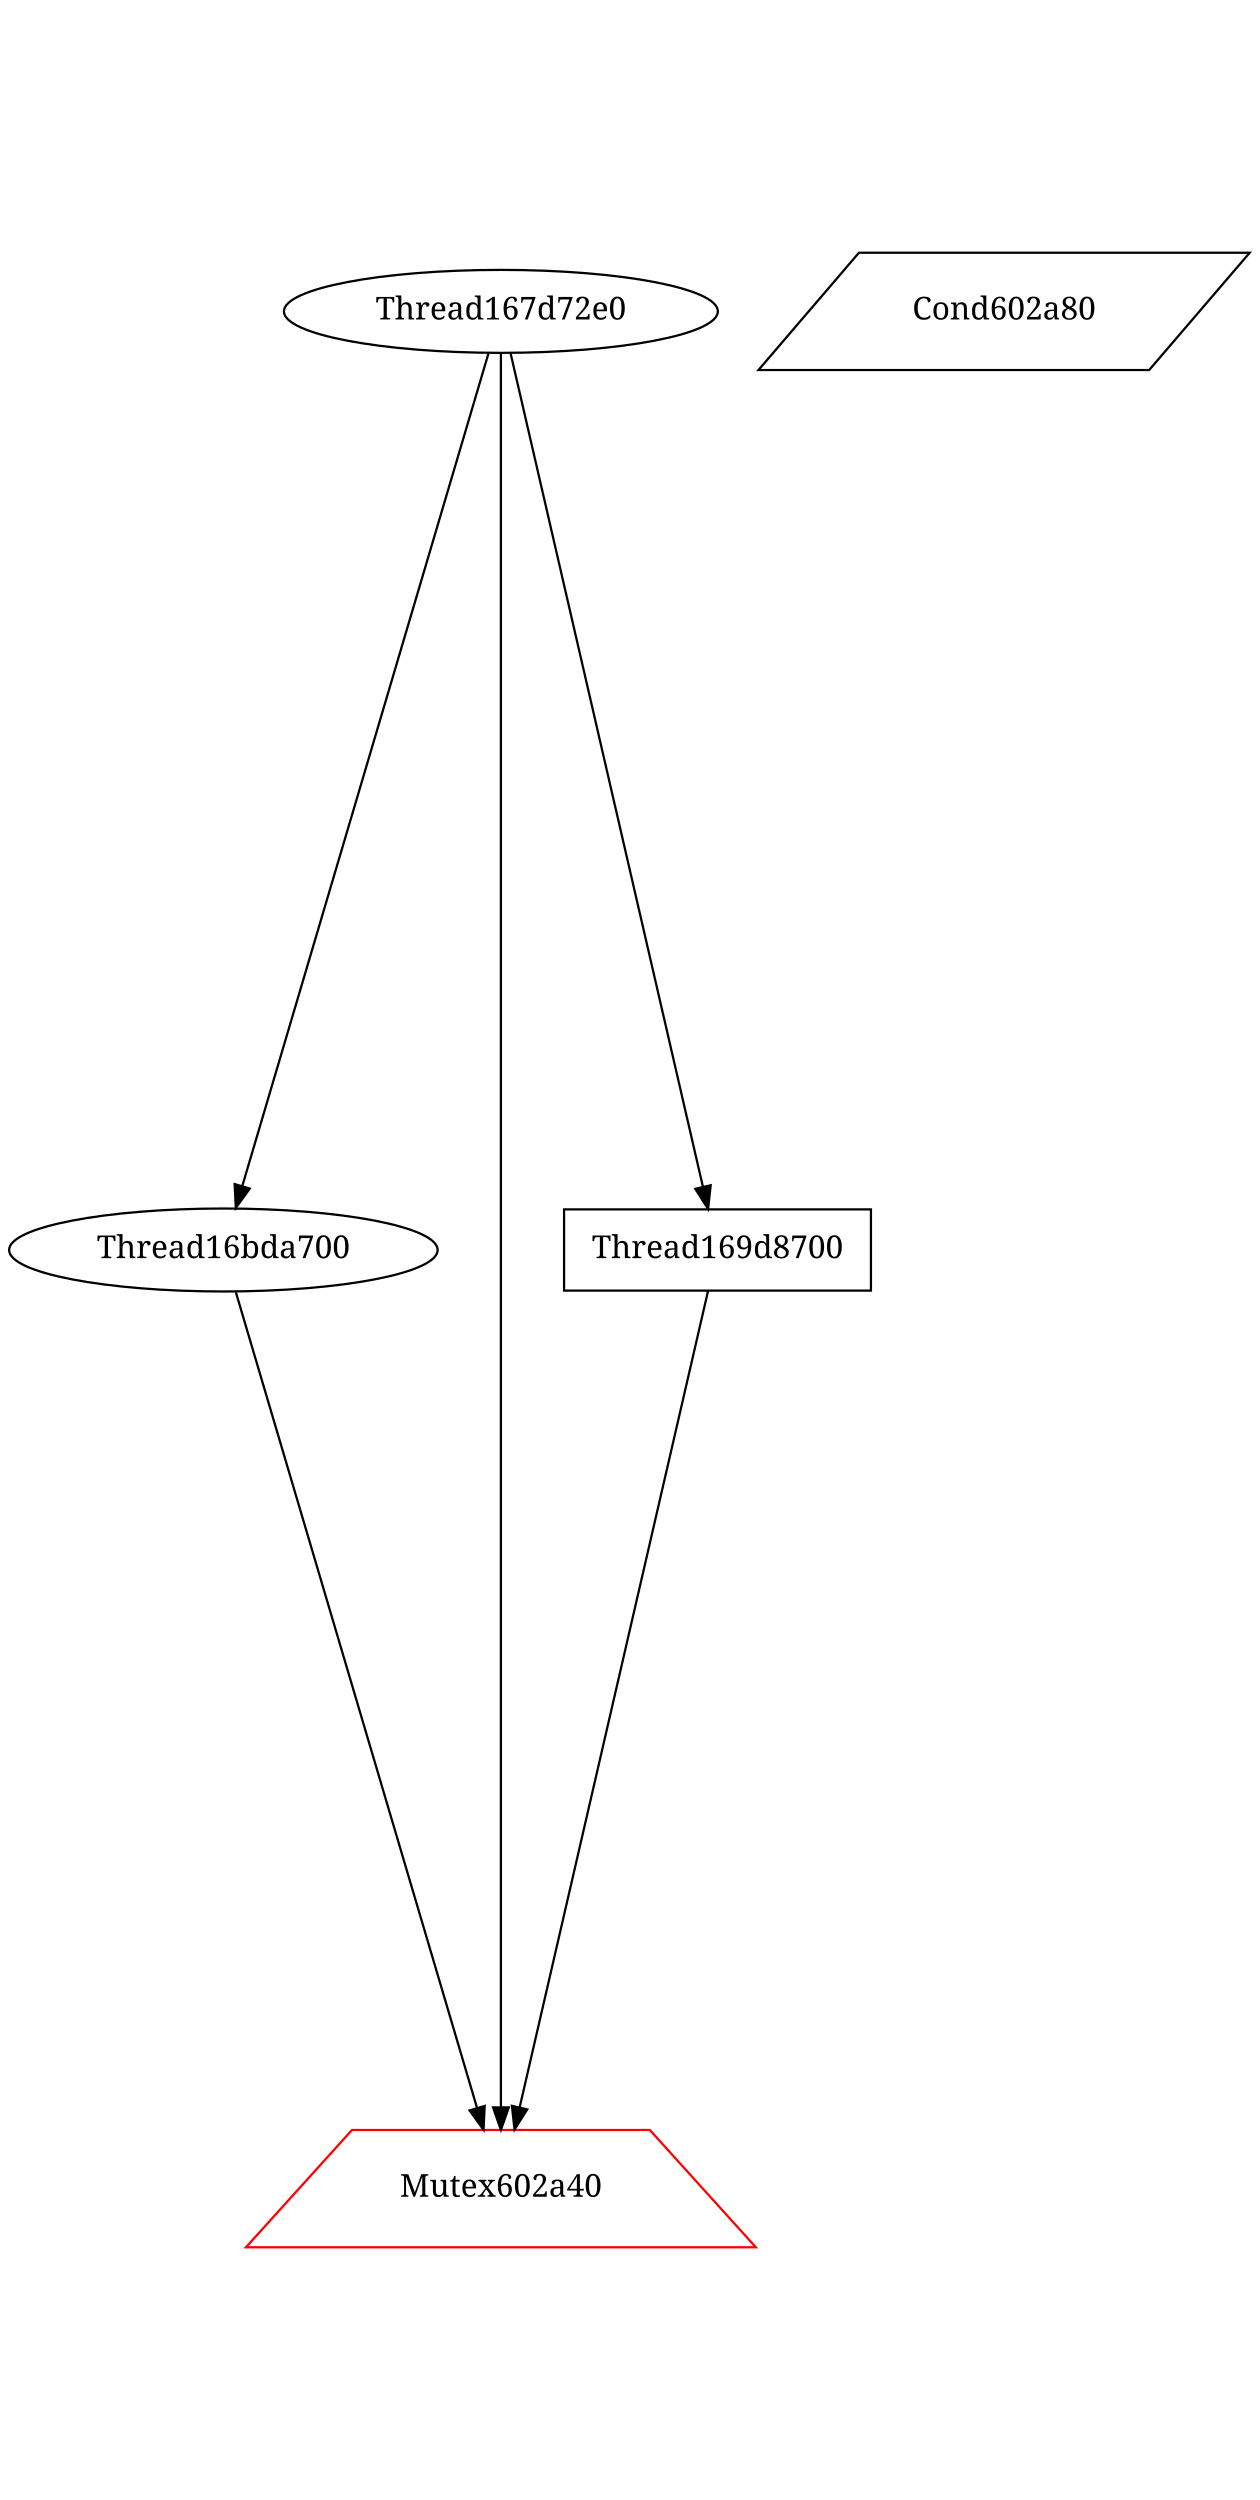
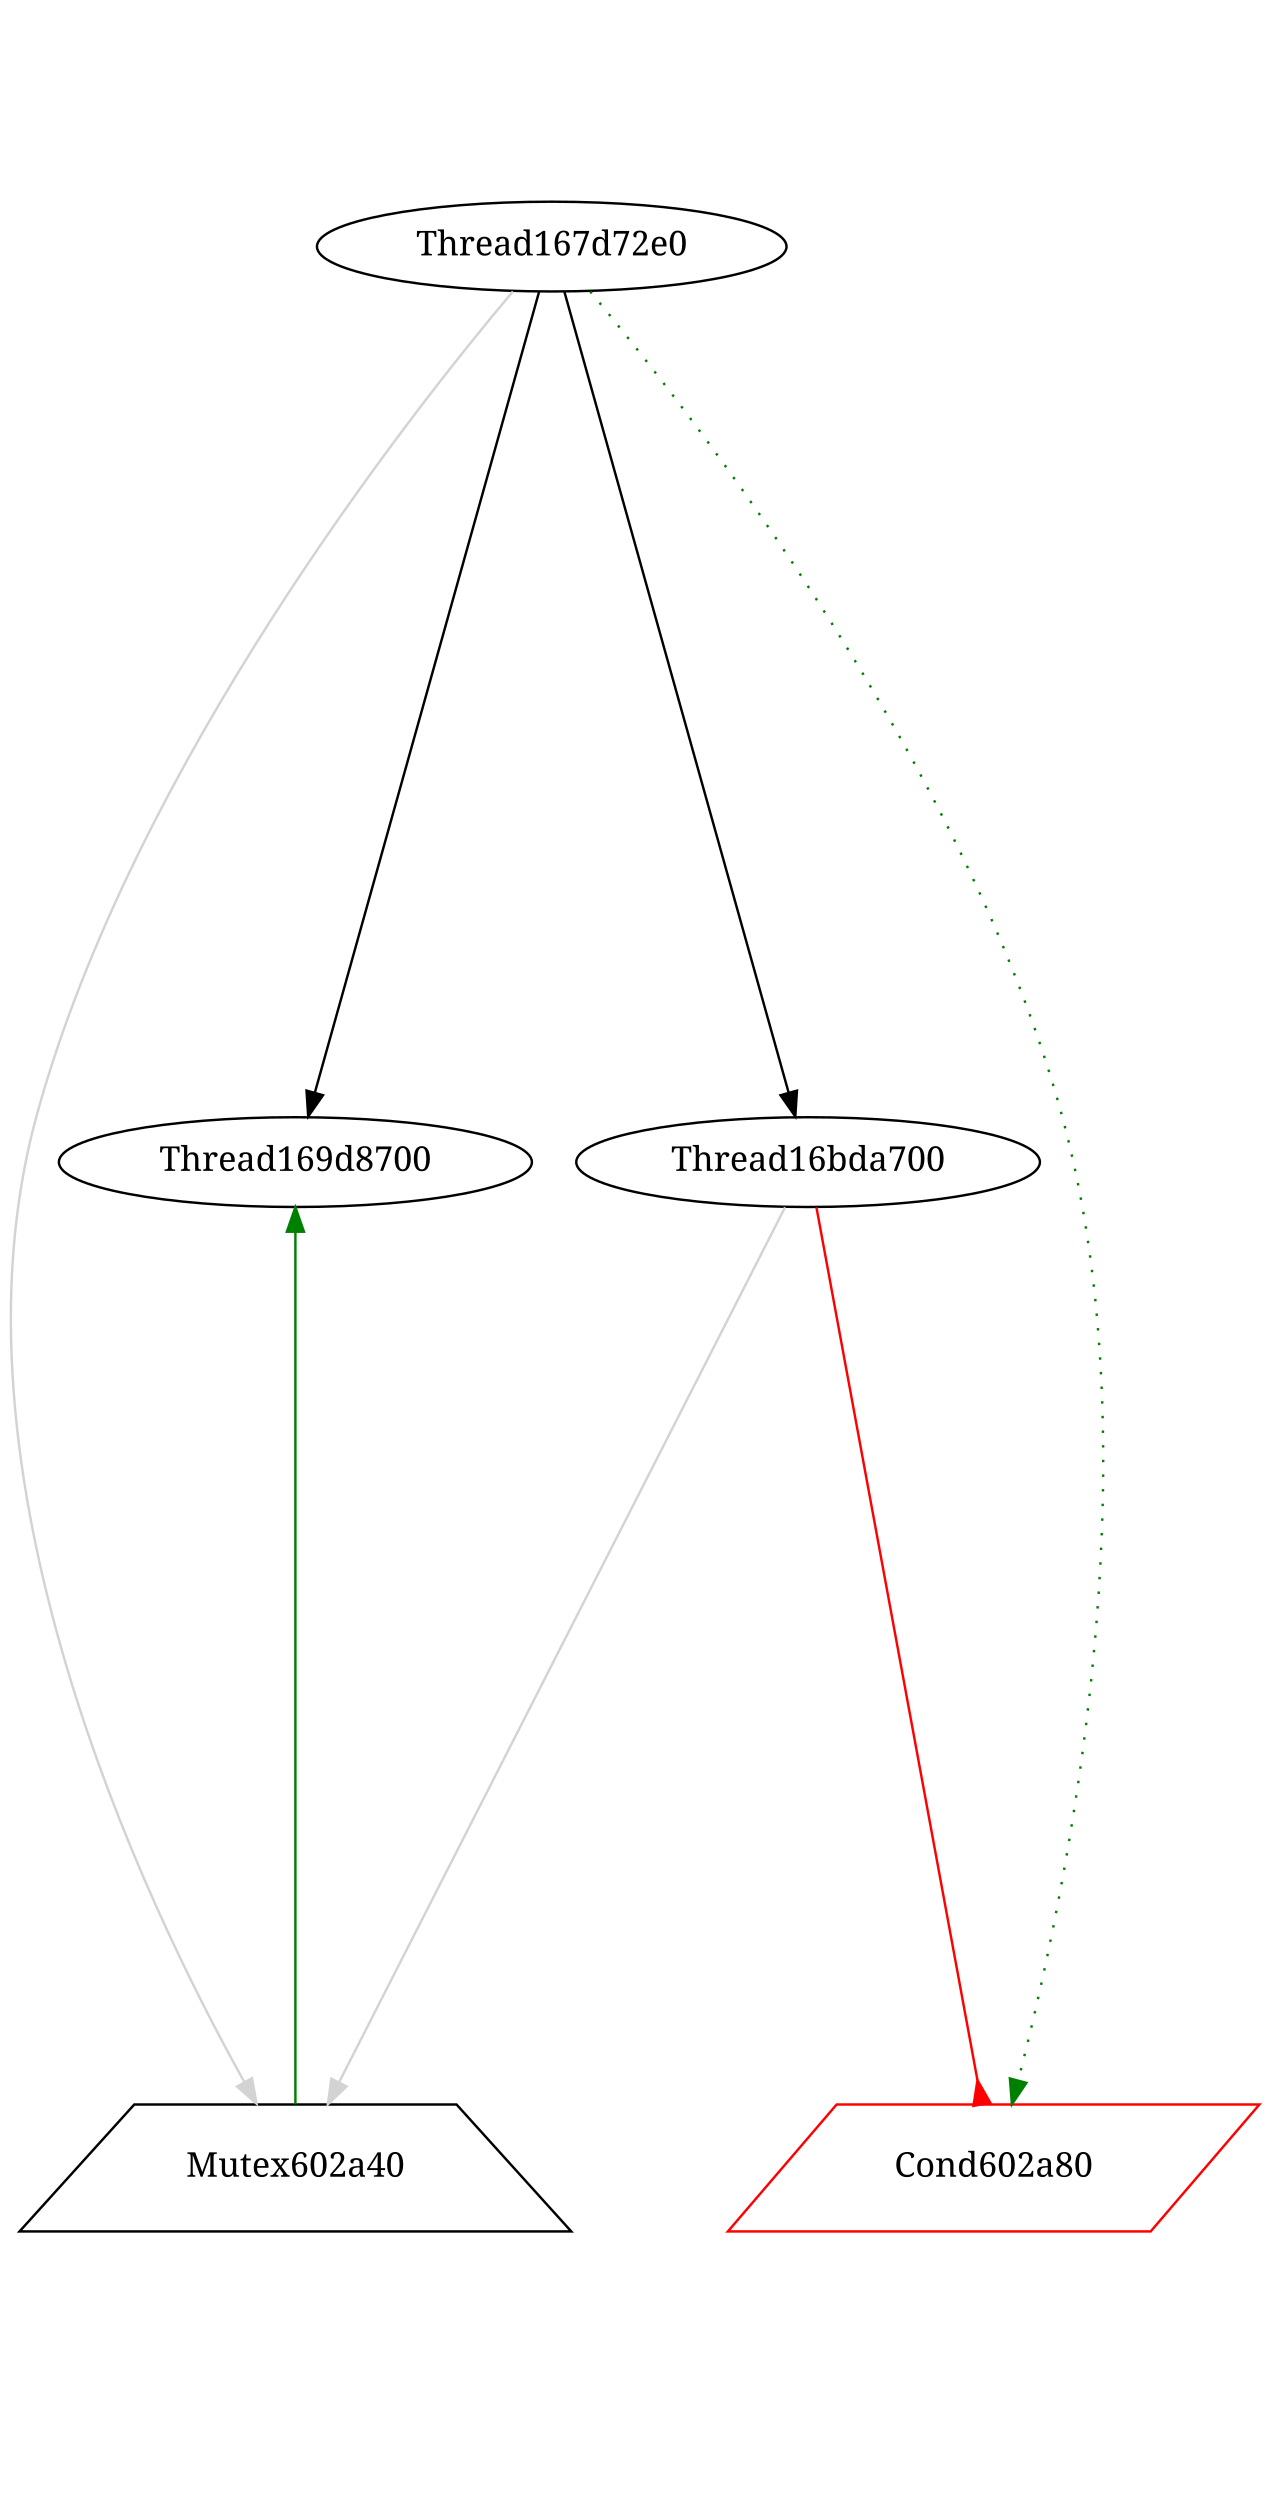
- <svg xmlns="http://www.w3.org/2000/svg" width="558pt" height="1108pt" viewBox="0.00 0.00 558.00 1108.00">
-   <g id="graph1" class="graph" transform="scale(1 1) rotate(0) translate(4 1104)">
-     <polygon fill="white" stroke="white" points="-4,5 -4,-1104 555,-1104 555,5 -4,5" />
+ <svg xmlns="http://www.w3.org/2000/svg" width="520pt" height="1024pt" viewBox="0.00 0.00 519.98 1024.00">
+   <g id="graph1" class="graph" transform="scale(1 1) rotate(0) translate(4 1020)">
+     <polygon fill="white" stroke="white" points="-4,5 -4,-1020 516.985,-1020 516.985,5 -4,5" />
    <g id="node1" class="node">
-       <ellipse fill="none" stroke="black" cx="95" cy="-550" rx="94.96" ry="18.385" />
-       <text text-anchor="middle" x="95" y="-546.4" font-family="Times Roman,serif" font-size="14.00">Thread16bda700</text>
+       <ellipse fill="none" stroke="black" cx="326.985" cy="-544" rx="94.96" ry="18.385" />
+       <text text-anchor="middle" x="326.985" y="-540.4" font-family="Times Roman,serif" font-size="14.00">Thread16bda700</text>
    </g>
    <g id="node3" class="node">
-       <polygon fill="none" stroke="red" points="283.994,-160 152.006,-160 105,-108 331,-108 283.994,-160" />
-       <text text-anchor="middle" x="218" y="-130.4" font-family="Times Roman,serif" font-size="14.00">Mutex602a40</text>
+       <polygon fill="none" stroke="black" points="182.979,-158 50.991,-158 3.985,-106 229.985,-106 182.979,-158" />
+       <text text-anchor="middle" x="116.985" y="-128.4" font-family="Times Roman,serif" font-size="14.00">Mutex602a40</text>
    </g>
    <g id="edge2" class="edge">
-       <path fill="none" stroke="black" d="M100.524,-531.317C119.502,-467.13 182.25,-254.911 207.419,-169.787" />
-       <polygon fill="black" stroke="black" points="210.817,-170.636 210.296,-160.054 204.105,-168.652 210.817,-170.636" />
-     </g>
-     <g id="node4" class="node">
-       <polygon fill="none" stroke="black" points="549.859,-992 376.689,-992 332.141,-940 505.311,-940 549.859,-992" />
-       <text text-anchor="middle" x="441" y="-962.4" font-family="Times Roman,serif" font-size="14.00">Cond602a80</text>
+       <path fill="none" stroke="lightgray" d="M317.554,-525.497C285.124,-461.873 177.84,-251.392 134.941,-167.229" />
+       <polygon fill="lightgray" stroke="lightgray" points="137.936,-165.396 130.276,-158.076 131.699,-168.575 137.936,-165.396" />
    </g>
    <g id="node5" class="node">
-       <polygon fill="none" stroke="black" points="382,-568 246,-568 246,-532 382,-532 382,-568" />
-       <text text-anchor="middle" x="314" y="-546.4" font-family="Times Roman,serif" font-size="14.00">Thread169d8700</text>
+       <polygon fill="none" stroke="red" points="511.844,-158 338.674,-158 294.126,-106 467.296,-106 511.844,-158" />
+       <text text-anchor="middle" x="402.985" y="-128.4" font-family="Times Roman,serif" font-size="14.00">Cond602a80</text>
    </g>
    <g id="edge4" class="edge">
-       <path fill="none" stroke="black" d="M309.813,-531.858C295.162,-468.367 246.015,-255.4 226.293,-169.936" />
-       <polygon fill="black" stroke="black" points="229.697,-169.121 224.038,-160.165 222.876,-170.695 229.697,-169.121" />
+       <path fill="none" stroke="red" d="M330.398,-525.497C342.099,-462.066 380.725,-252.671 396.344,-168.001" />
+       <polygon fill="red" stroke="red" points="401.617,-158.711 396.361,-167.911 394.733,-157.441 401.617,-158.711" />
    </g>
-     <g id="node7" class="node">
-       <ellipse fill="none" stroke="black" cx="218" cy="-966" rx="96.166" ry="18.385" />
-       <text text-anchor="middle" x="218" y="-962.4" font-family="Times Roman,serif" font-size="14.00">Thread167d72e0</text>
+     <g id="node6" class="node">
+       <ellipse fill="none" stroke="black" cx="116.985" cy="-544" rx="96.874" ry="18.385" />
+       <text text-anchor="middle" x="116.985" y="-540.4" font-family="Times Roman,serif" font-size="14.00">Thread169d8700</text>
    </g>
    <g id="edge6" class="edge">
-       <path fill="none" stroke="black" d="M212.476,-947.317C192.926,-881.197 126.931,-657.994 103.412,-578.45" />
-       <polygon fill="black" stroke="black" points="106.701,-577.229 100.509,-568.631 99.988,-579.213 106.701,-577.229" />
+       <path fill="none" stroke="green" d="M116.985,-515.192C116.985,-438.701 116.985,-231.347 116.985,-158.076" />
+       <polygon fill="green" stroke="green" points="113.485,-515.497 116.985,-525.497 120.485,-515.497 113.485,-515.497" />
+     </g>
+     <g id="node8" class="node">
+       <ellipse fill="none" stroke="black" cx="221.985" cy="-919" rx="96.166" ry="18.385" />
+       <text text-anchor="middle" x="221.985" y="-915.4" font-family="Times Roman,serif" font-size="14.00">Thread167d72e0</text>
    </g>
    <g id="edge8" class="edge">
-       <path fill="none" stroke="black" d="M218,-947.456C218,-841.61 218,-313.556 218,-170.047" />
-       <polygon fill="black" stroke="black" points="221.5,-170.008 218,-160.008 214.5,-170.008 221.5,-170.008" />
+       <path fill="none" stroke="black" d="M227.192,-900.404C244.23,-839.552 298.404,-646.075 318.965,-572.642" />
+       <polygon fill="black" stroke="black" points="322.421,-573.282 321.747,-562.709 315.68,-571.394 322.421,-573.282" />
    </g>
    <g id="edge10" class="edge">
-       <path fill="none" stroke="black" d="M222.311,-947.317C237.605,-881.046 289.314,-656.972 307.56,-577.906" />
-       <polygon fill="black" stroke="black" points="310.971,-578.691 309.809,-568.16 304.15,-577.117 310.971,-578.691" />
+       <path fill="none" stroke="lightgray" d="M206.074,-900.63C163.991,-850.668 50.297,-706.431 10.985,-563 -29.058,-416.902 54.911,-241.02 96.04,-167.256" />
+       <polygon fill="lightgray" stroke="lightgray" points="99.193,-168.79 101.069,-158.362 93.1,-165.344 99.193,-168.79" />
+     </g>
+     <g id="edge12" class="edge">
+       <path fill="none" stroke="green" stroke-dasharray="1,5" d="M237.747,-900.6C279.438,-850.565 392.067,-706.16 430.985,-563 469.639,-420.811 432.452,-242.959 413.081,-167.974" />
+       <polygon fill="green" stroke="green" points="416.409,-166.868 410.476,-158.091 409.641,-168.653 416.409,-166.868" />
+     </g>
+     <g id="edge14" class="edge">
+       <path fill="none" stroke="black" d="M216.778,-900.404C199.74,-839.552 145.566,-646.075 125.005,-572.642" />
+       <polygon fill="black" stroke="black" points="128.29,-571.394 122.223,-562.709 121.549,-573.282 128.29,-571.394" />
    </g>
  </g>
</svg>
